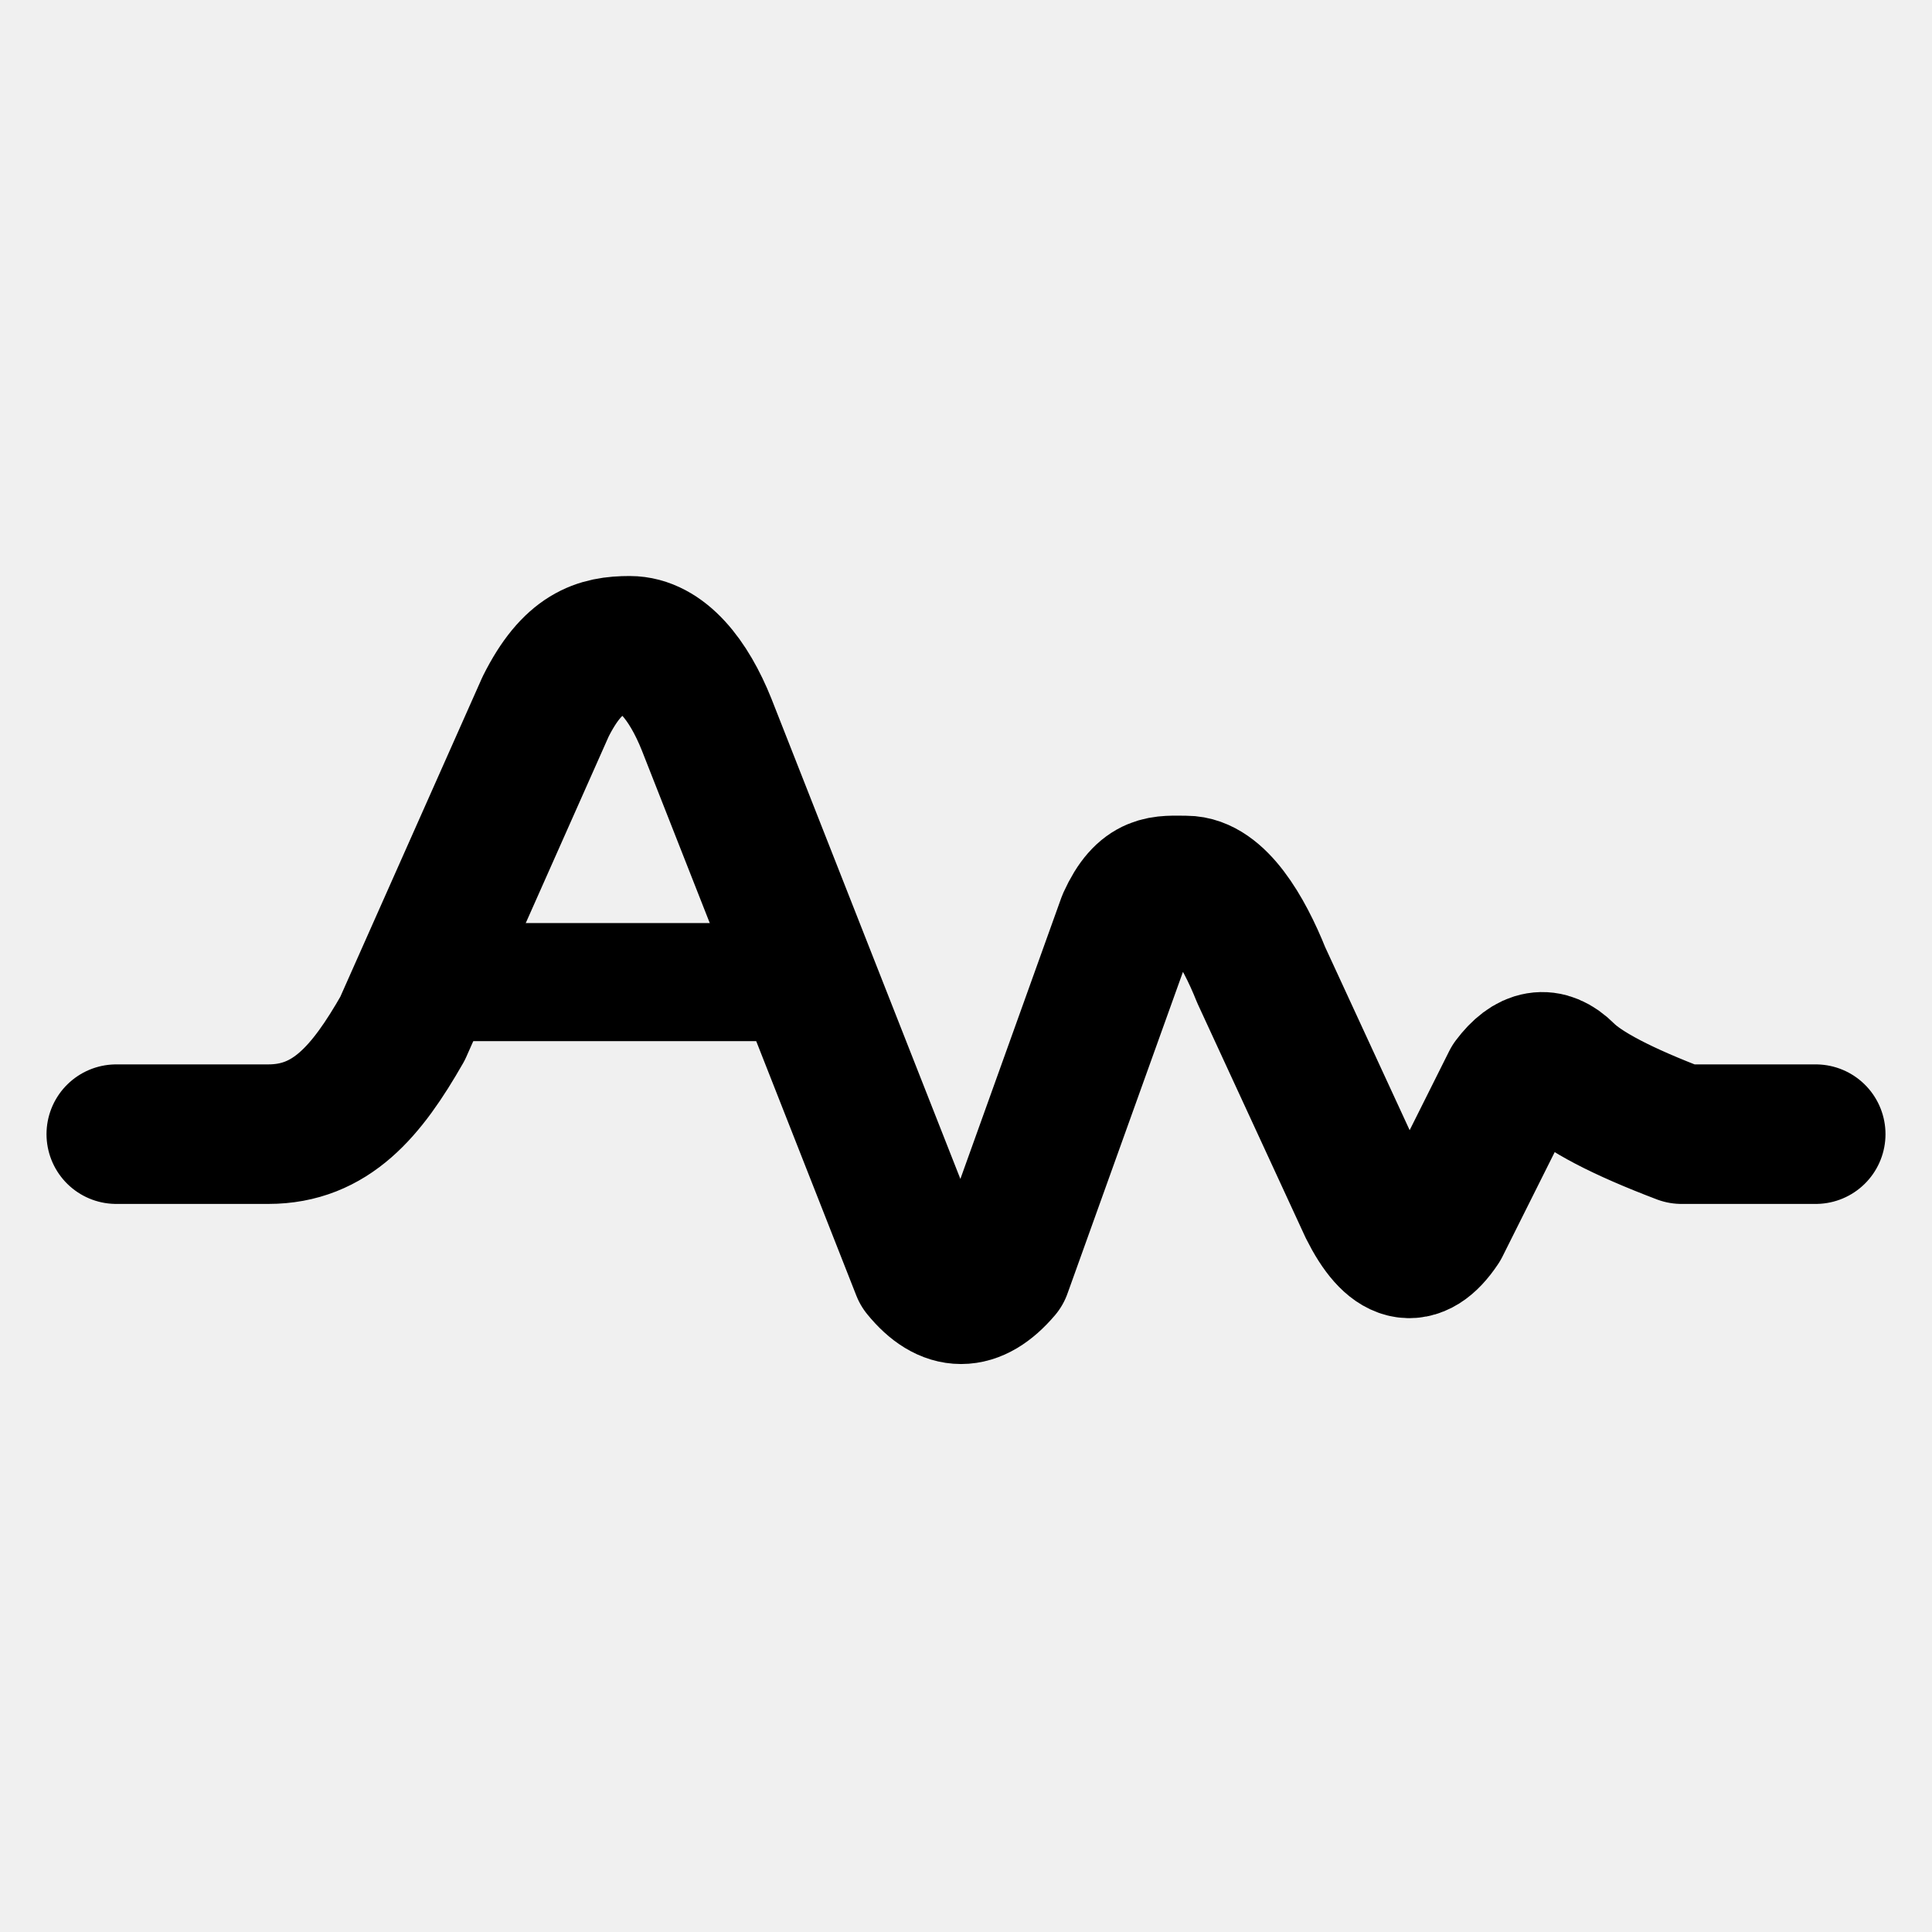
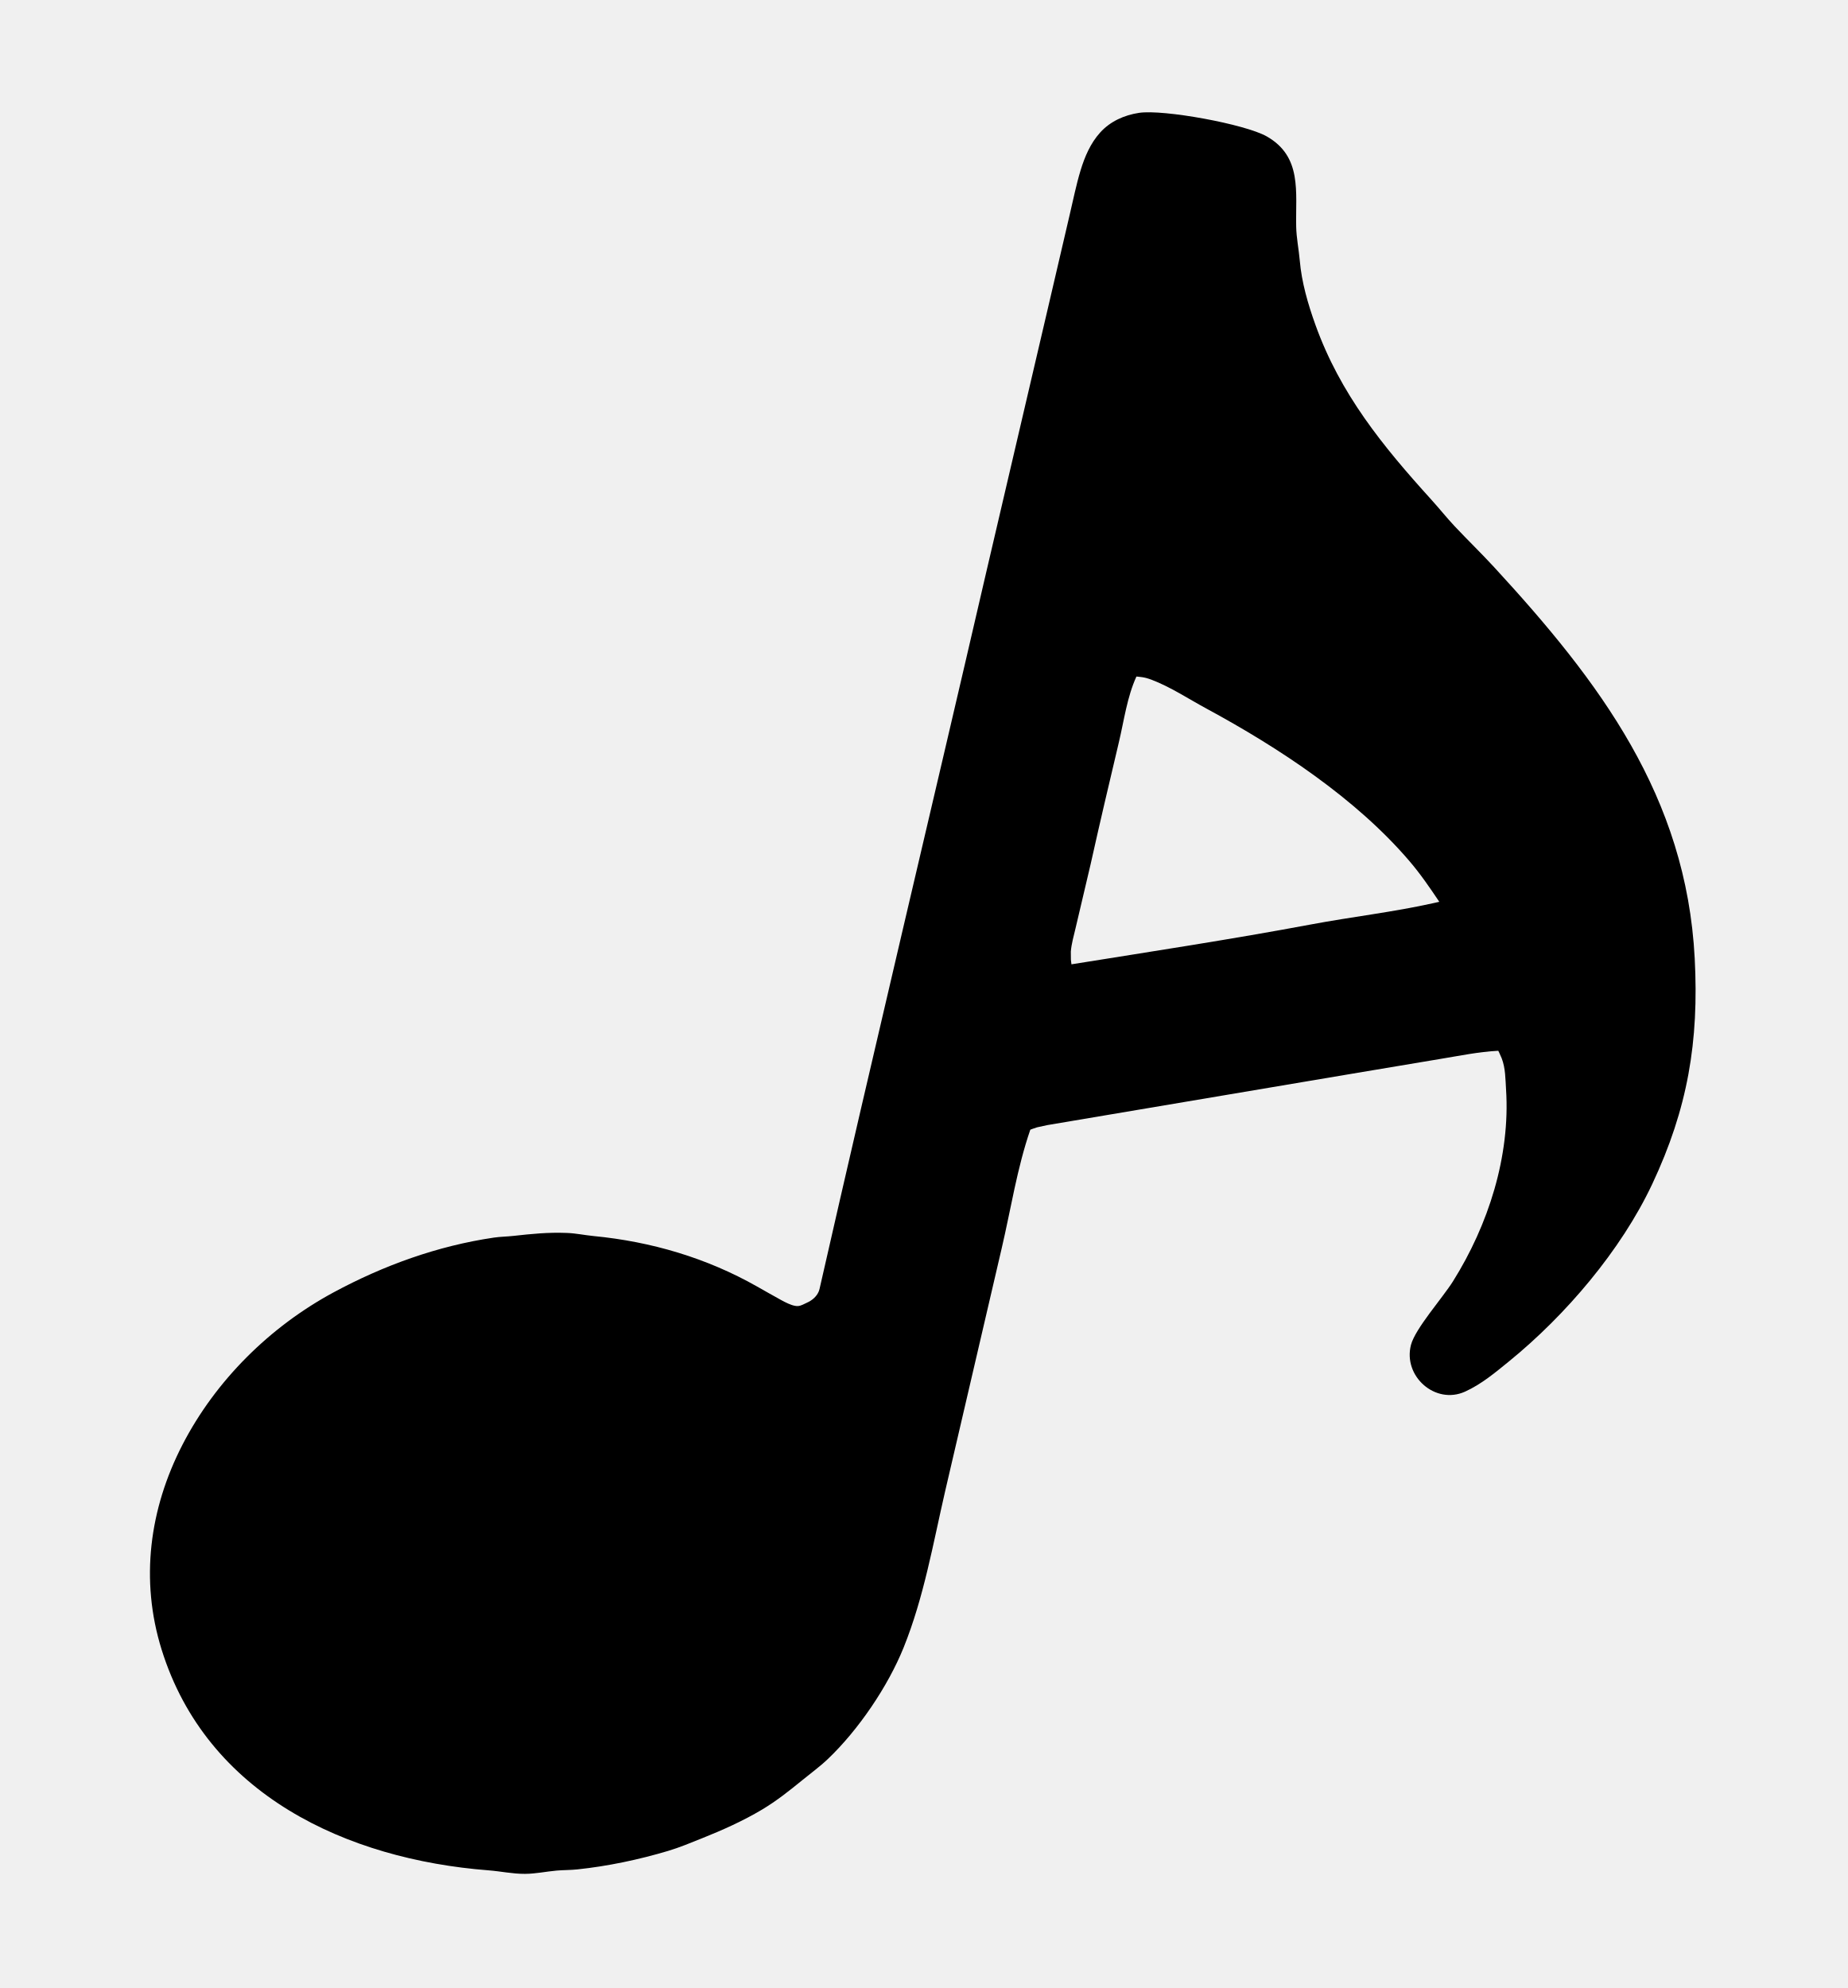
- <svg xmlns="http://www.w3.org/2000/svg" viewBox="85 75 1080 1080">
+ <svg xmlns="http://www.w3.org/2000/svg" viewBox="-120 -90 1501 1615">
  <style>
-     .m{fill:none;stroke:#000}
-     @media (prefers-color-scheme:dark){.m{stroke:#fff}}
+     .m{fill:#000}
+     @media (prefers-color-scheme:dark){.m{fill:#fff}}
  </style>
-   <path class="m" d="M150 709 H235 C270 709 290 685 310 650 L390 470 C405 440 420 436 437 436 C455 436 470 455 480 480 L600 785 Q622 812 645 785 L715 590 C725 568 735 570 748 570 C765 570 780 595 790 620 L850 750 Q870 790 890 760 L930 680 Q945 660 960 675 Q975 690 1025 709 H1100" stroke-width="78" stroke-linecap="round" stroke-linejoin="round" />
-   <path class="m" d="M330 624 H530" stroke-width="66" />
+   <path class="m" fill-rule="evenodd" d="M506.97 961.87C512.28 964.63 522.29 971.33 528.2 971.01C530.84 970.86 533.15 969.33 535.51 968.3C539.62 966.51 543.48 963.3 545.2 959.01L545.78 957.15C589.91 763 636.25 569.35 681.09 375.38L731.8 158.3L749.02 84.4C751.88 72.4 754.25 60.24 757.85 48.43C761.24 37.28 765.89 26.36 773.8 17.62C782.01 8.55 793.37 3.49 805.36 1.68C825.17 -1.3 891.62 10.85 909.1 20.82C937.97 37.28 932.44 65.8 933.01 94.04C933.2 103.34 935.12 112.37 935.92 121.62C937.45 139.39 942.6 157.04 948.6 173.77C968.78 230.03 1003.24 272.27 1042.82 315.93C1049.29 323.06 1055.26 330.61 1061.86 337.62C1072.34 348.75 1083.35 359.39 1093.71 370.63C1179.59 463.88 1249.9 556.9 1256.77 688.5C1260.3 756.11 1251.16 810.51 1222.23 871.97C1196.9 925.76 1151.91 978.5 1106 1015.86C1094.74 1025.02 1083.51 1034.5 1070.18 1040.53C1046.03 1051.44 1019.64 1028 1026.27 1002.56C1029.73 989.29 1051.9 964.45 1060.39 950.92C1089.06 905.22 1107.03 849.37 1103.51 795.04C1102.96 786.56 1103.09 777.8 1099.98 769.76L1098.04 765.35L1097.19 763.62C1081.15 764.44 1065.88 767.68 1050.08 770.25L975.02 782.83L731.05 823.97L722.5 825.81L718.83 827.05L717.02 827.74C706.28 858.82 701.27 892.1 693.77 924.08L647.83 1121.41C637.98 1164.15 630.59 1207.47 614.13 1248.34C601.35 1280.05 577.31 1315.42 552.54 1338.99C546.04 1345.17 538.75 1350.47 531.82 1356.13C521.27 1364.74 510.82 1373.05 499.09 1380.06C483.63 1389.29 466.86 1396.77 450.17 1403.43C441.11 1407.05 432.07 1410.86 422.71 1413.65C398.88 1420.75 373.79 1426.04 349.04 1428.65C343.43 1429.24 337.78 1429.12 332.17 1429.62C323.56 1430.39 315.22 1432.22 306.53 1432.27C296.49 1432.34 286.88 1430.19 276.93 1429.42C161.77 1420.49 47.98 1368.04 11.26 1249.96C-6.31 1193.47 1.39 1135.75 28.24 1083.66C55.18 1031.43 99.34 987.76 150.97 959.91C191.7 937.95 235.39 922.15 281.29 915.39C286.52 914.62 291.79 914.6 297.03 914.02C312.36 912.33 325.02 911.02 340.59 911.61C347.9 911.88 354.98 913.43 362.23 914.13C409.03 918.65 454.01 931.88 495.02 955.12L502.71 959.48L505.26 960.92L506.97 961.87ZM1049.27 642.6C1041.62 631.18 1033.93 619.94 1024.98 609.48C981.43 558.53 918.8 517.38 860.21 485.69C845.43 477.71 831.01 468.07 815.25 462.09C812.88 461.19 810.44 460.51 807.93 460.12L805.11 459.77L803.22 459.6C795.6 476.32 793.21 495.1 788.98 512.92C781.18 545.8 773.44 578.69 766.1 611.68L753.79 663.98C752.33 670.22 750.47 676.58 749.93 682.99L749.99 689.64L750.2 691.52L750.45 693.39C815.08 683.03 880.61 673.06 944.91 661.02C978.21 654.78 1012.07 650.95 1045.17 643.53L1049.27 642.6Z" />
</svg>
